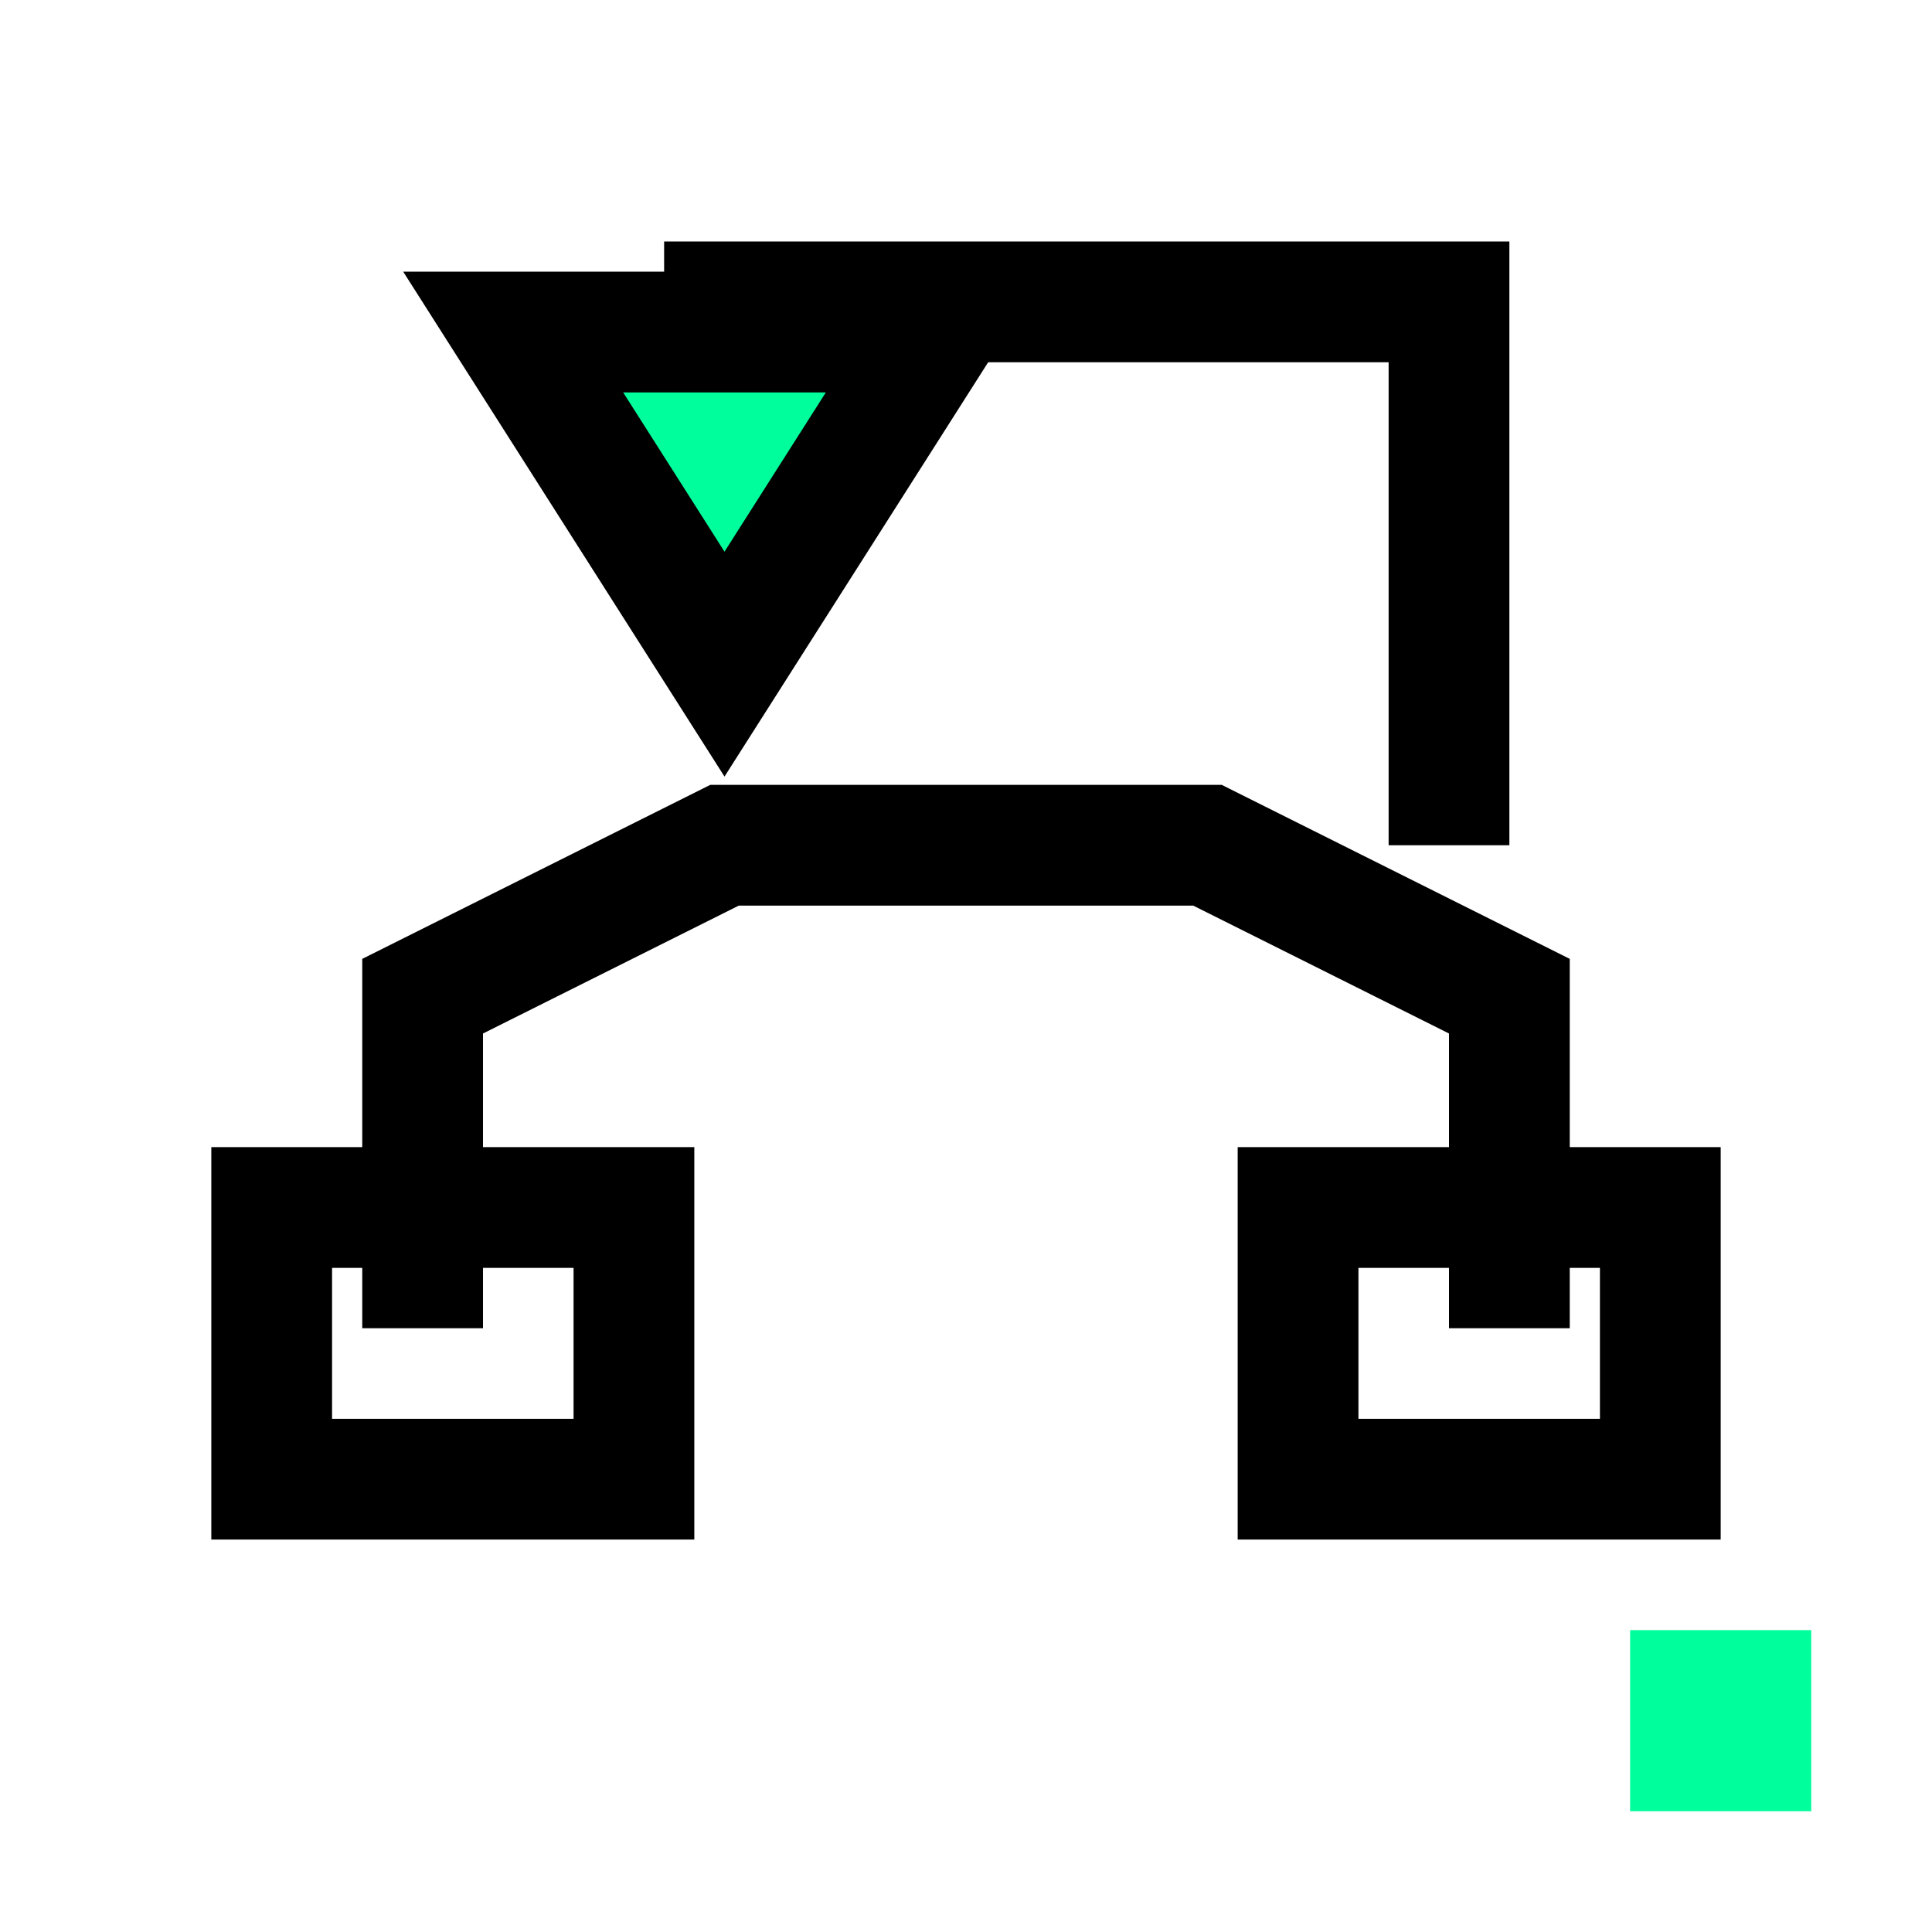
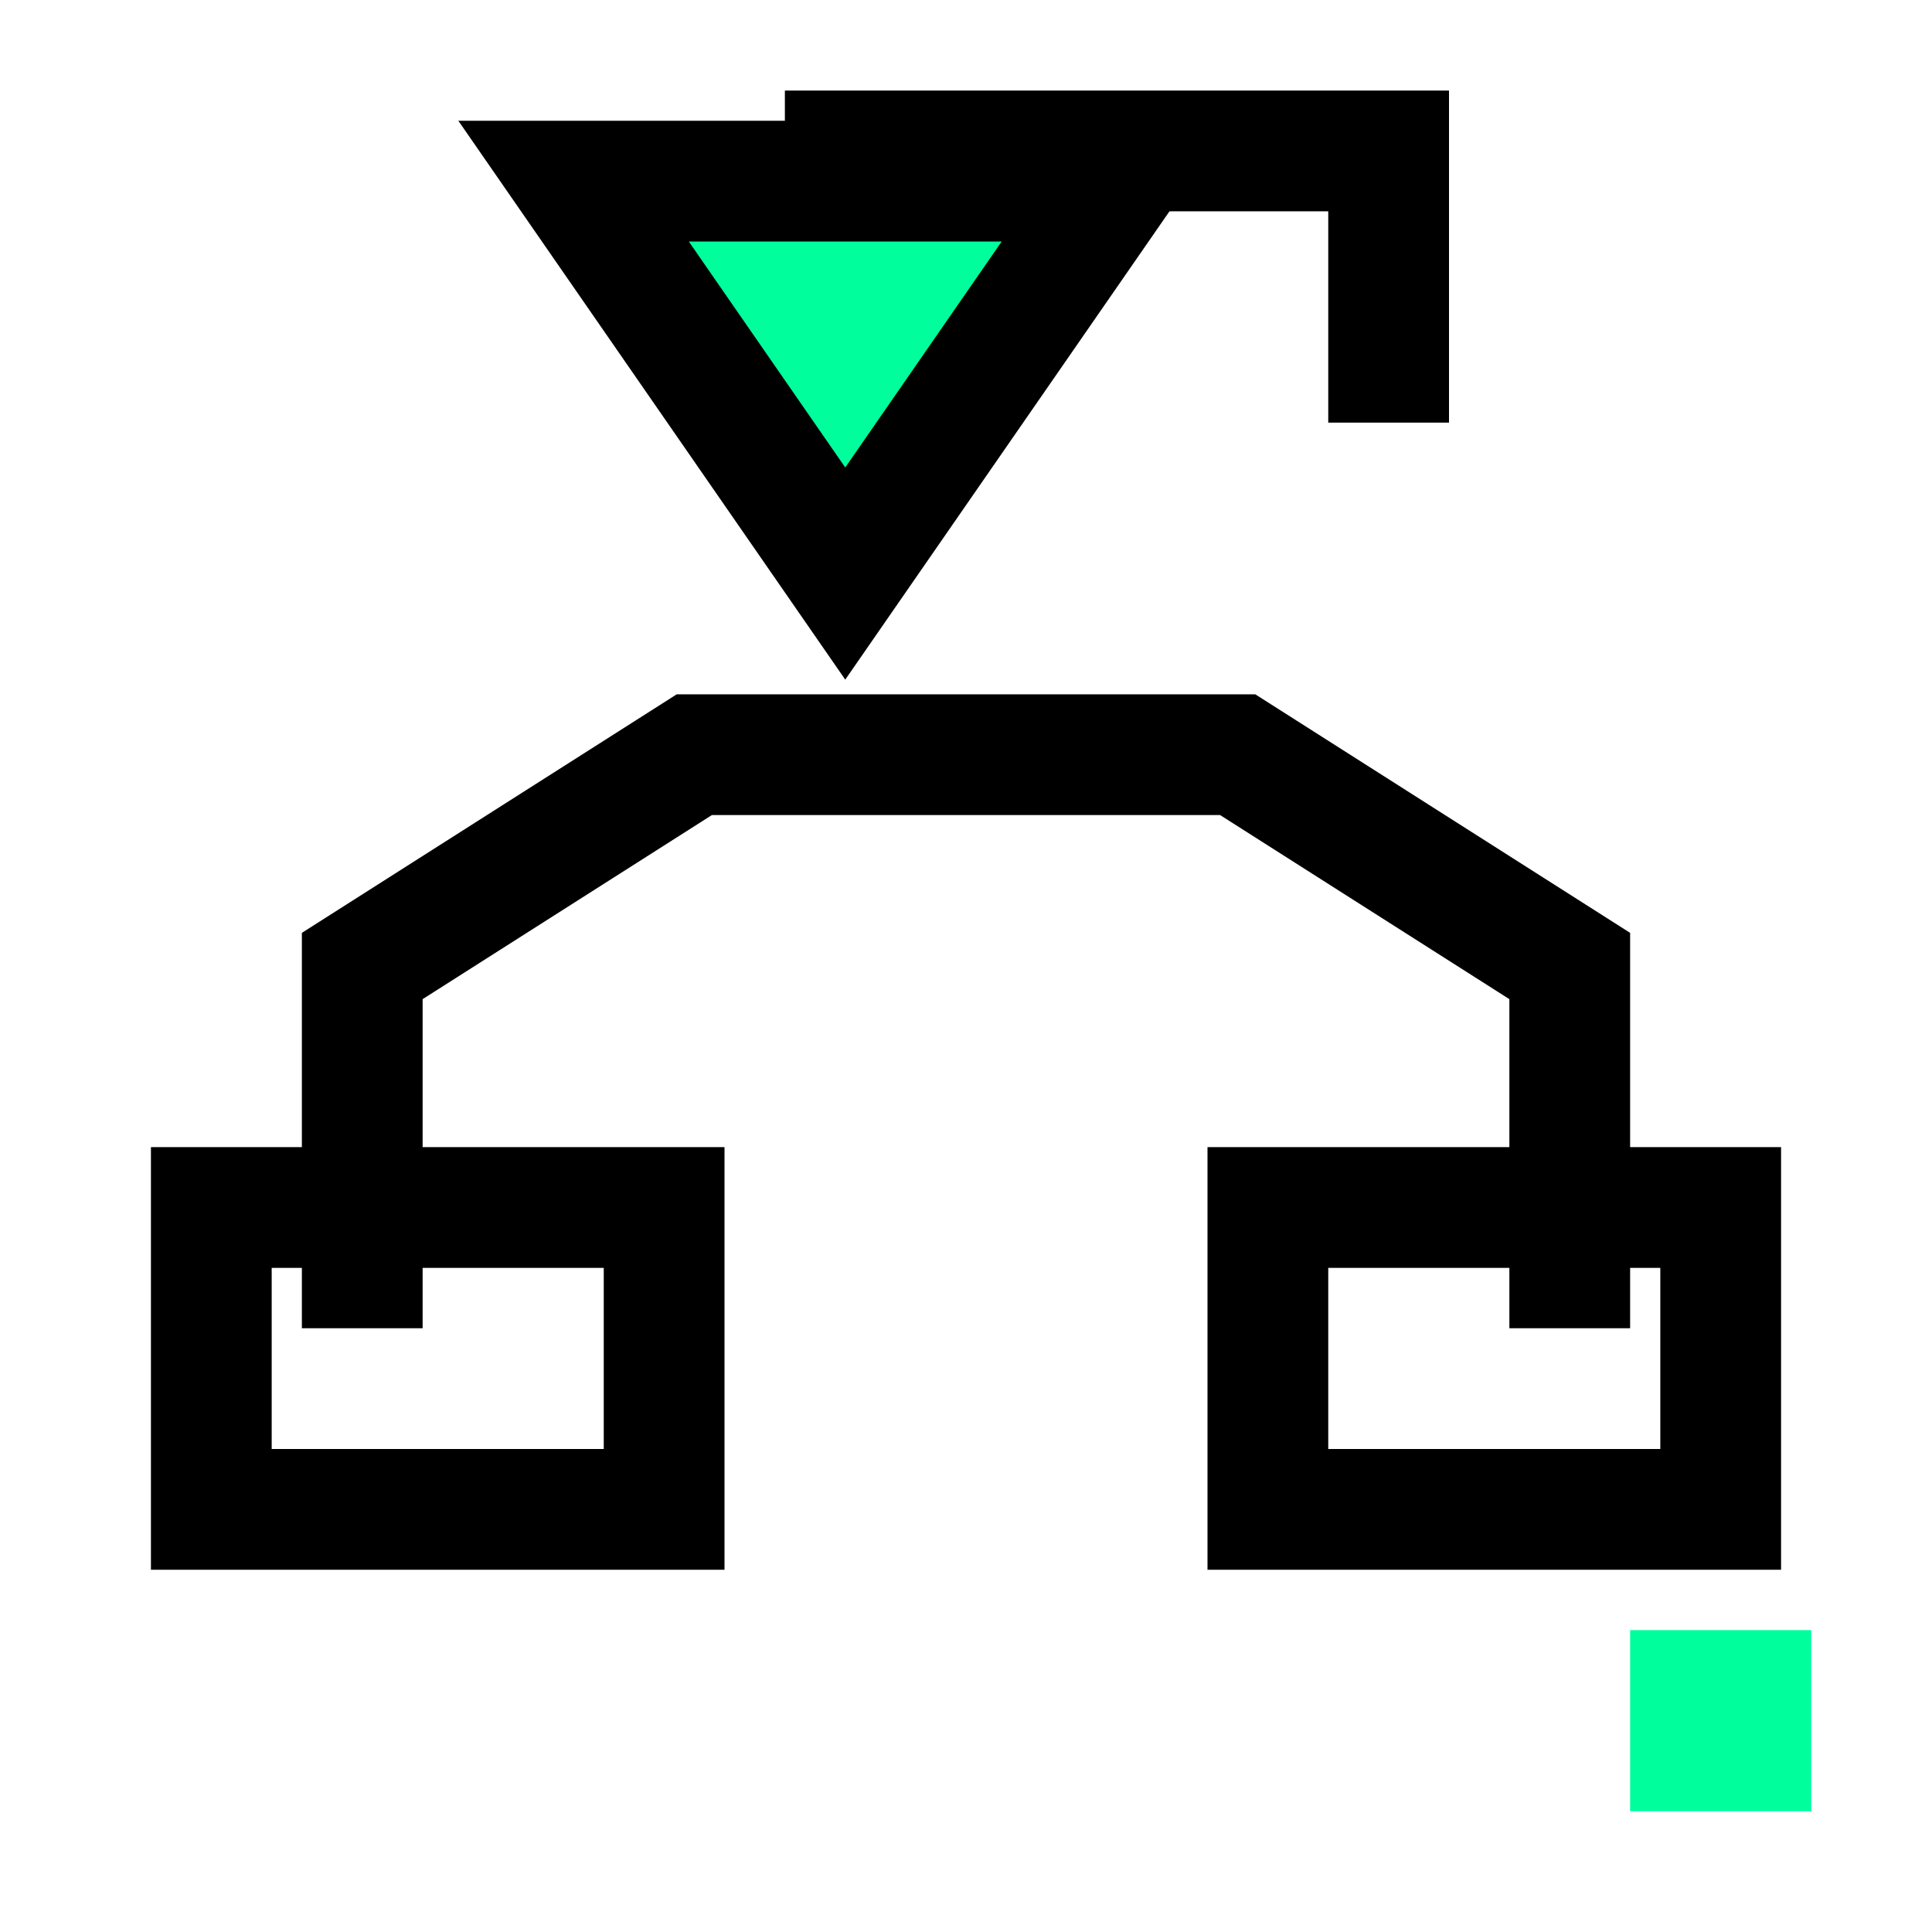
<svg xmlns="http://www.w3.org/2000/svg" viewBox="0 0 64 64" fill="none" stroke="currentColor" stroke-width="4.0" stroke-linecap="square" stroke-linejoin="miter" role="img" aria-label="Rueckruf">
-   <path d="M48 26 L48 10 L24 10" />
-   <path d="M17 11 L31 11 L24 22 Z" fill="#00FF9C" />
-   <path d="M14 42 L14 33 L24 28 L40 28 L50 33 L50 42" />
-   <rect x="9" y="40" width="12" height="9" />
-   <rect x="43" y="40" width="12" height="9" />
+   <path d="M12 42 L12 32 L23 25 L41 25 L52 32 L52 42" />
+   <rect x="7" y="40" width="15" height="10" />
+   <rect x="42" y="40" width="15" height="10" />
+   <path d="M46 12 L46 5 L28 5" />
+   <path d="M19 6 L37 6 L28 19 Z" fill="#00FF9C" />
  <rect x="54" y="54" width="6" height="6" fill="#00FF9C" stroke="none" />
</svg>
